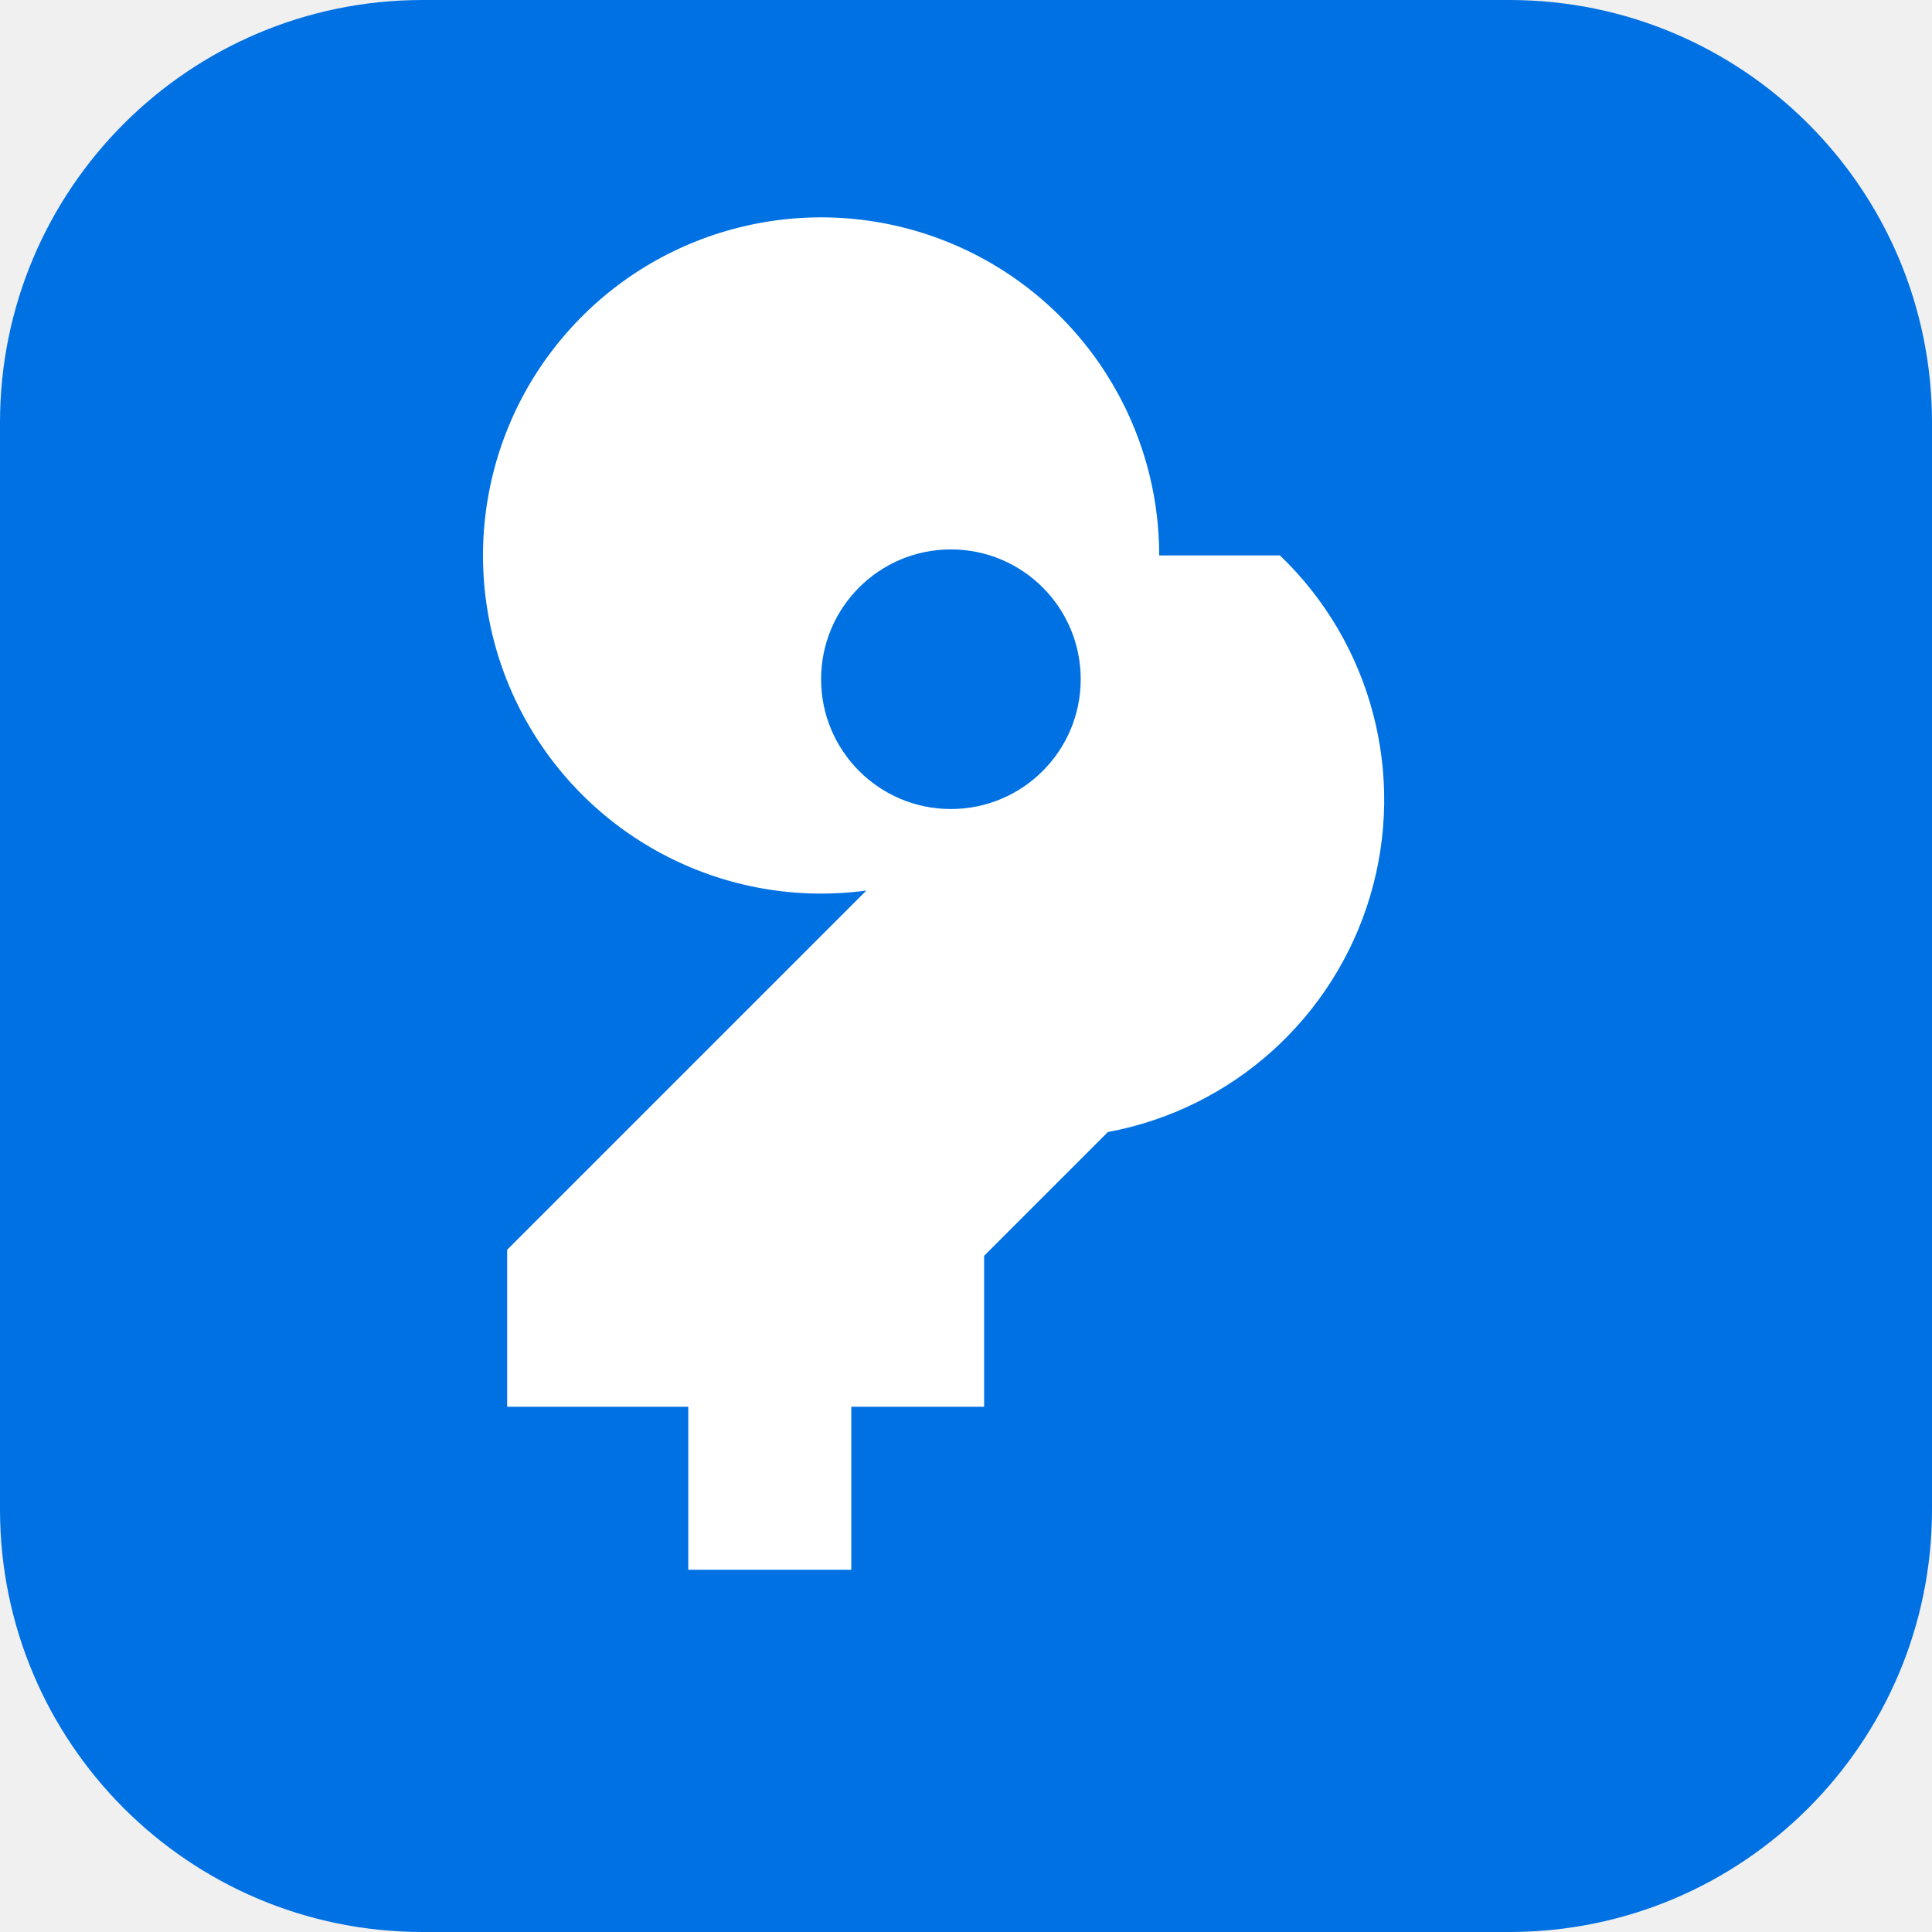
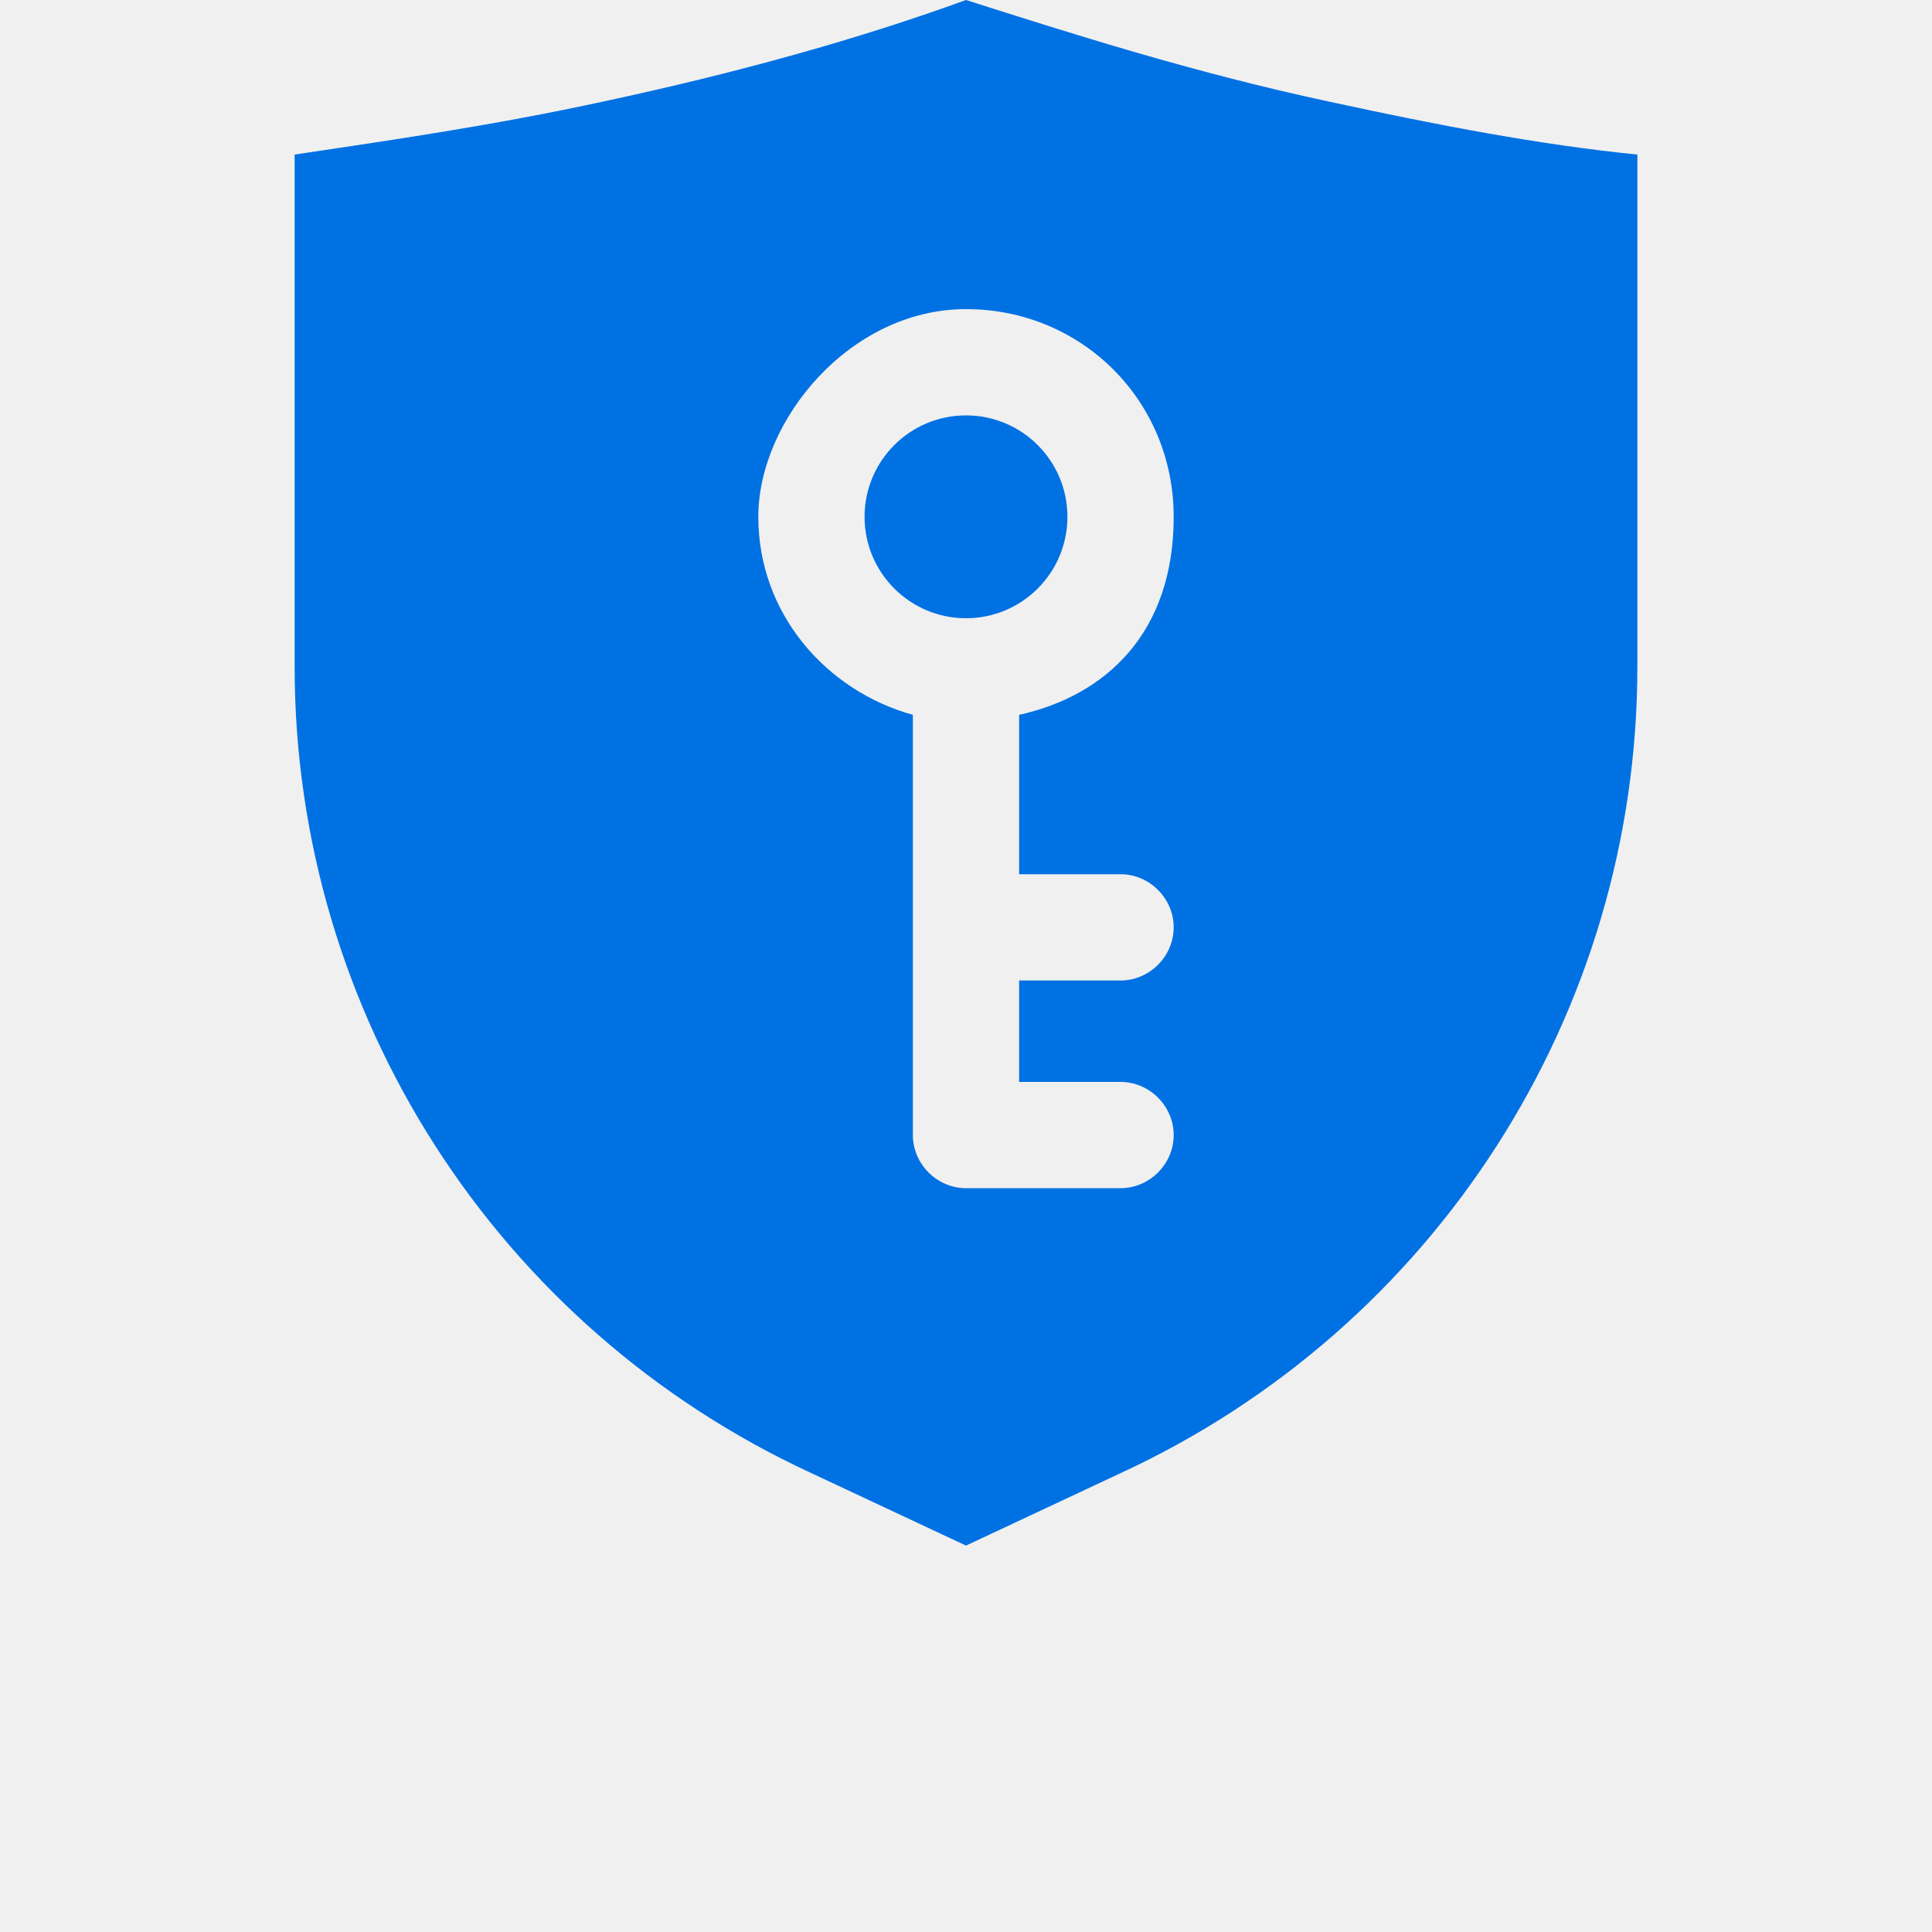
- <svg xmlns="http://www.w3.org/2000/svg" viewBox="0 0 32 32">
-   <rect width="32" height="32" rx="7" fill="#0071e3" />
-   <path fill="#fff" d="M19.2 9.2a5.6 5.6 0 1 0-4.85 5.55L8.4 20.7v2.6h3V26h2.7v-2.7h2.2v-2.5l2.05-2.05a5.6 5.6 0 0 0 2.85-9.55zm-5.6 2.05a2.15 2.15 0 1 1 2.15 2.15 2.15 2.15 0 0 1-2.15-2.15z" />
+ <svg xmlns="http://www.w3.org/2000/svg" viewBox="0 0 32 32" role="img" aria-label="ezkey">
+   <g transform="translate(3.2 0) scale(0.8)" fill="#0071e3">
+     <circle cx="16" cy="10.7" r="2.1" />
+     <path fill-rule="evenodd" d="M23.5,2.1c-2.8-.6-5.3-1.4-7.5-2.1-2.2.8-4.7,1.5-7.5,2.1-2.3.5-4.4.8-6.4,1.1v10.6c0,7.2,4.2,13.7,10.7,16.7l3.2,1.5,3.2-1.5c6.5-3,10.7-9.5,10.7-16.7V3.2c-2-.2-4.1-.6-6.4-1.1ZM19.2,18.1c.6,0,1.1.5,1.1,1.1s-.5,1.1-1.1,1.1h-2.1v2.1h2.1c.6,0,1.1.5,1.1,1.1s-.5,1.1-1.1,1.1h-3.2c-.6,0-1.1-.5-1.1-1.1v-8.7c-1.8-.5-3.2-2.1-3.2-4.1s1.9-4.3,4.3-4.3,4.3,1.9,4.3,4.3-1.4,3.7-3.2,4.1v3.3h2.1Z" />
+   </g>
</svg>
